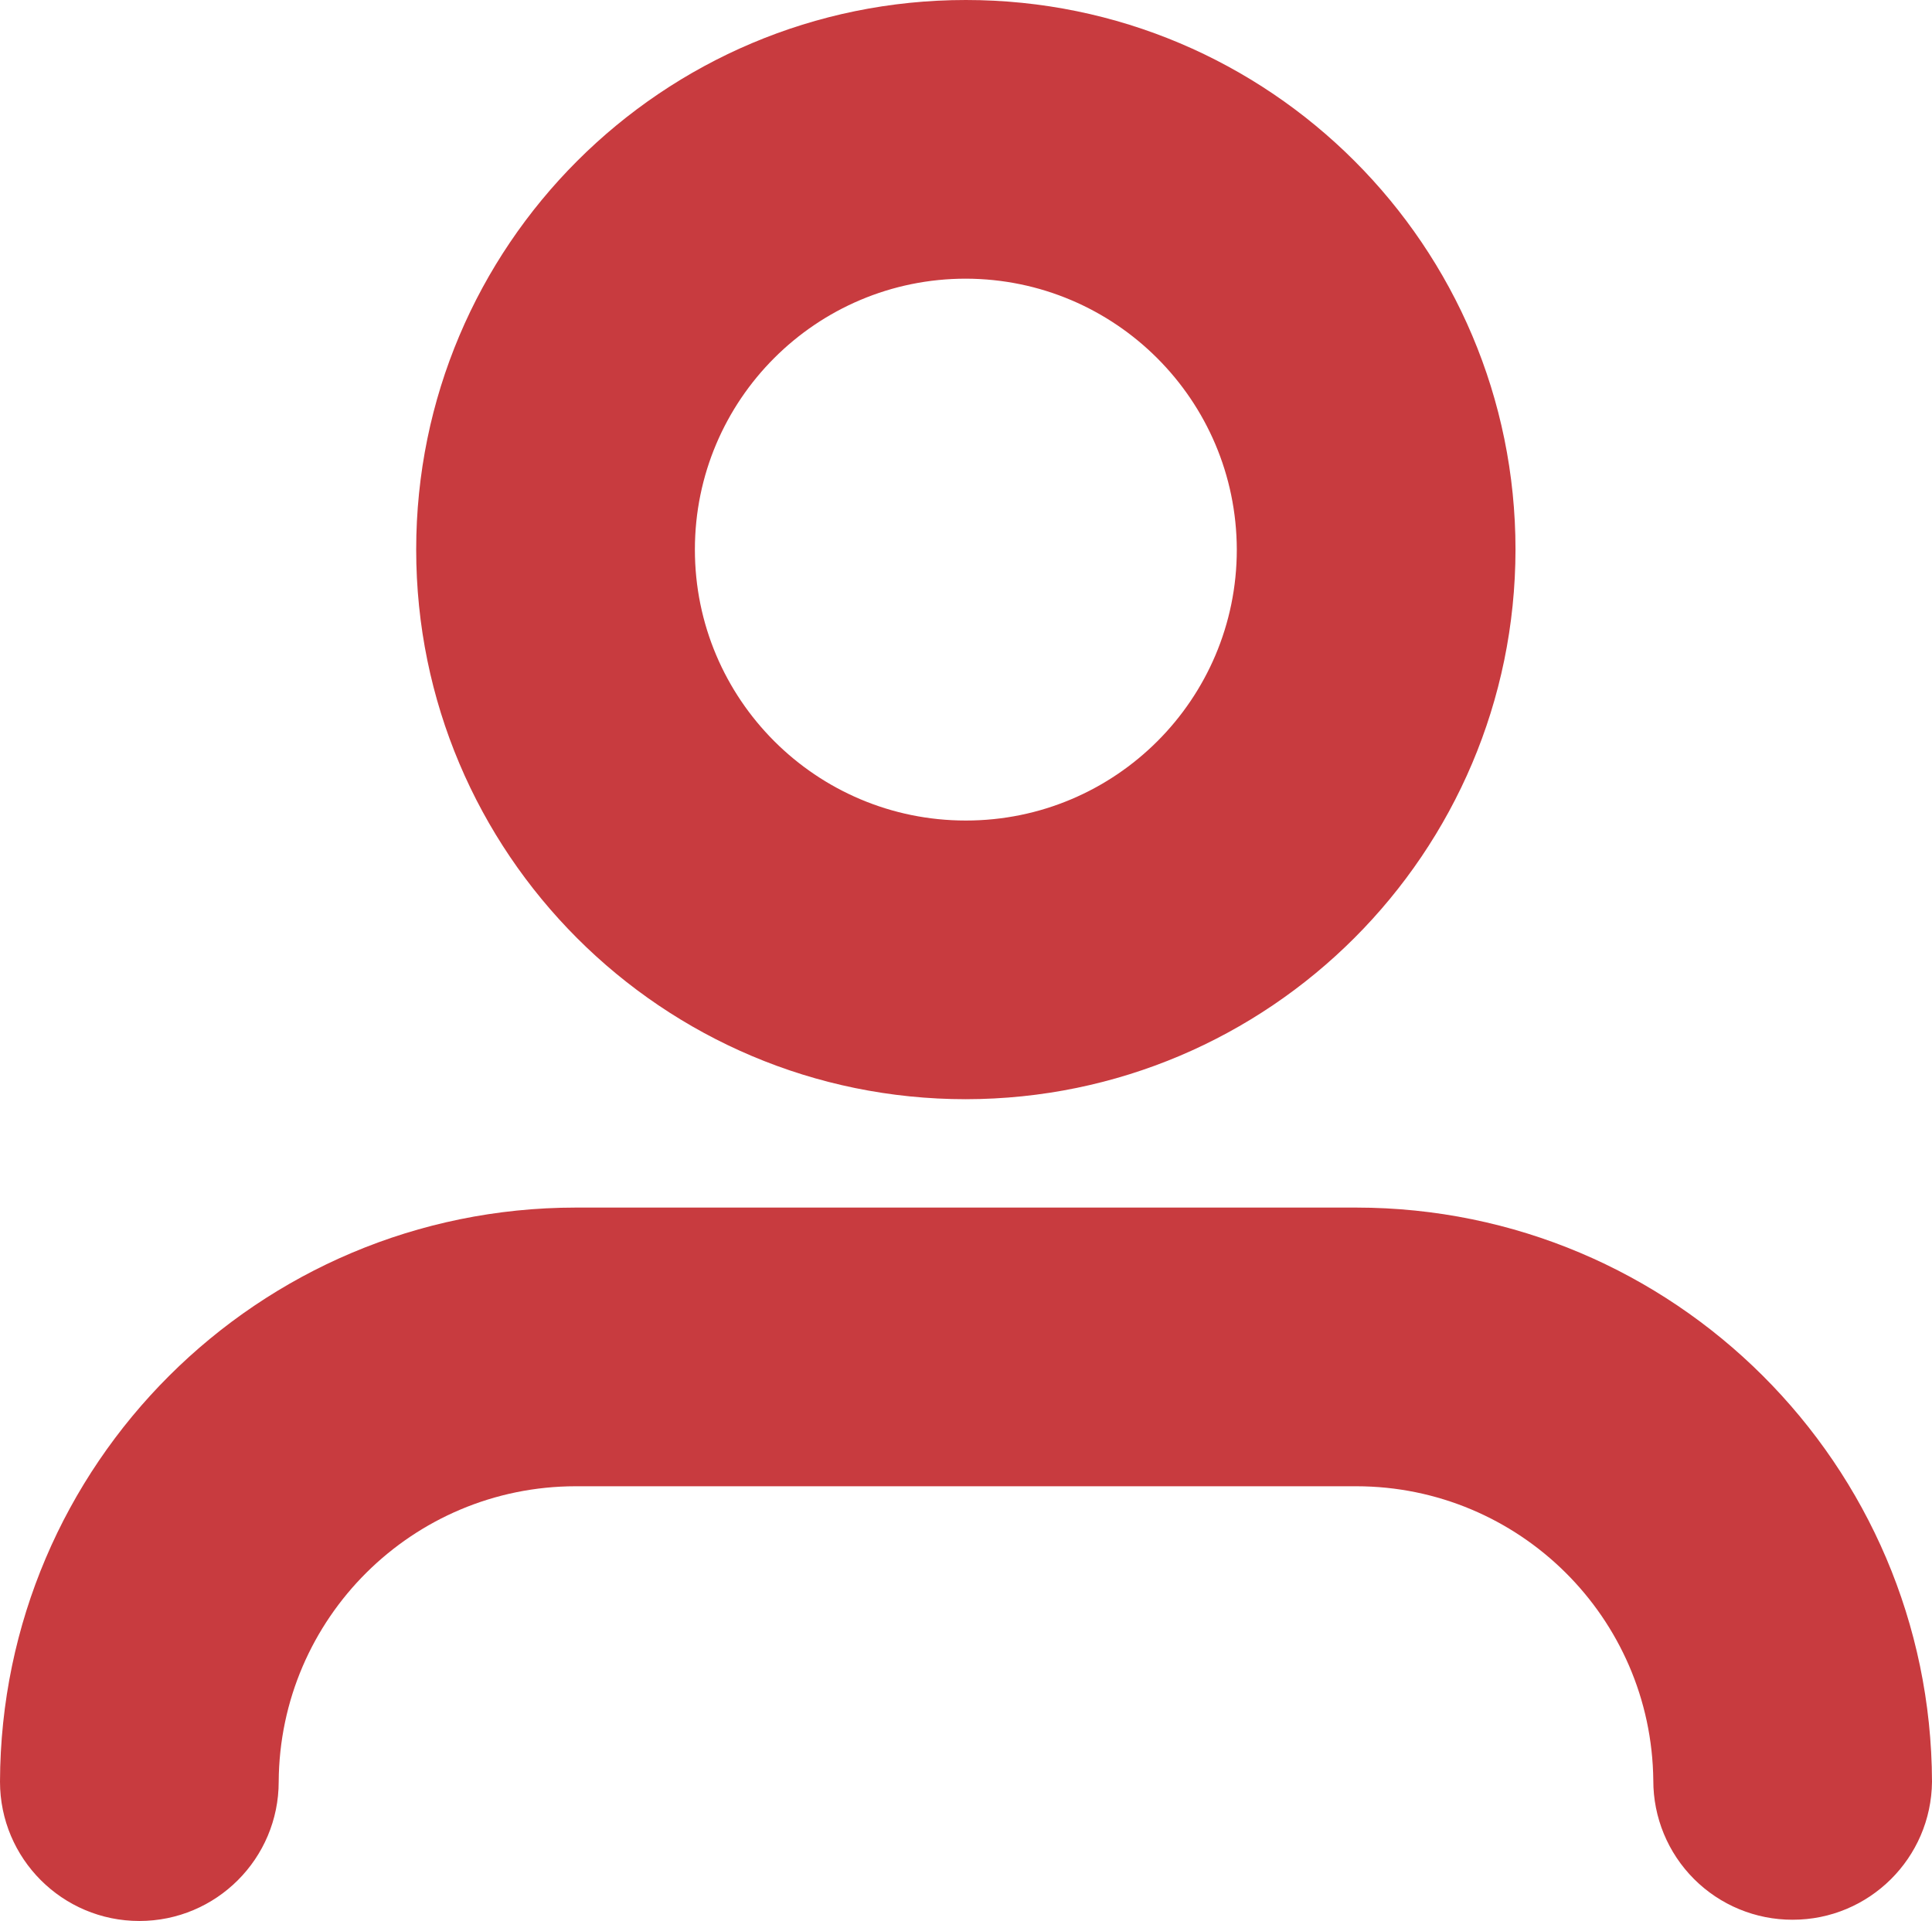
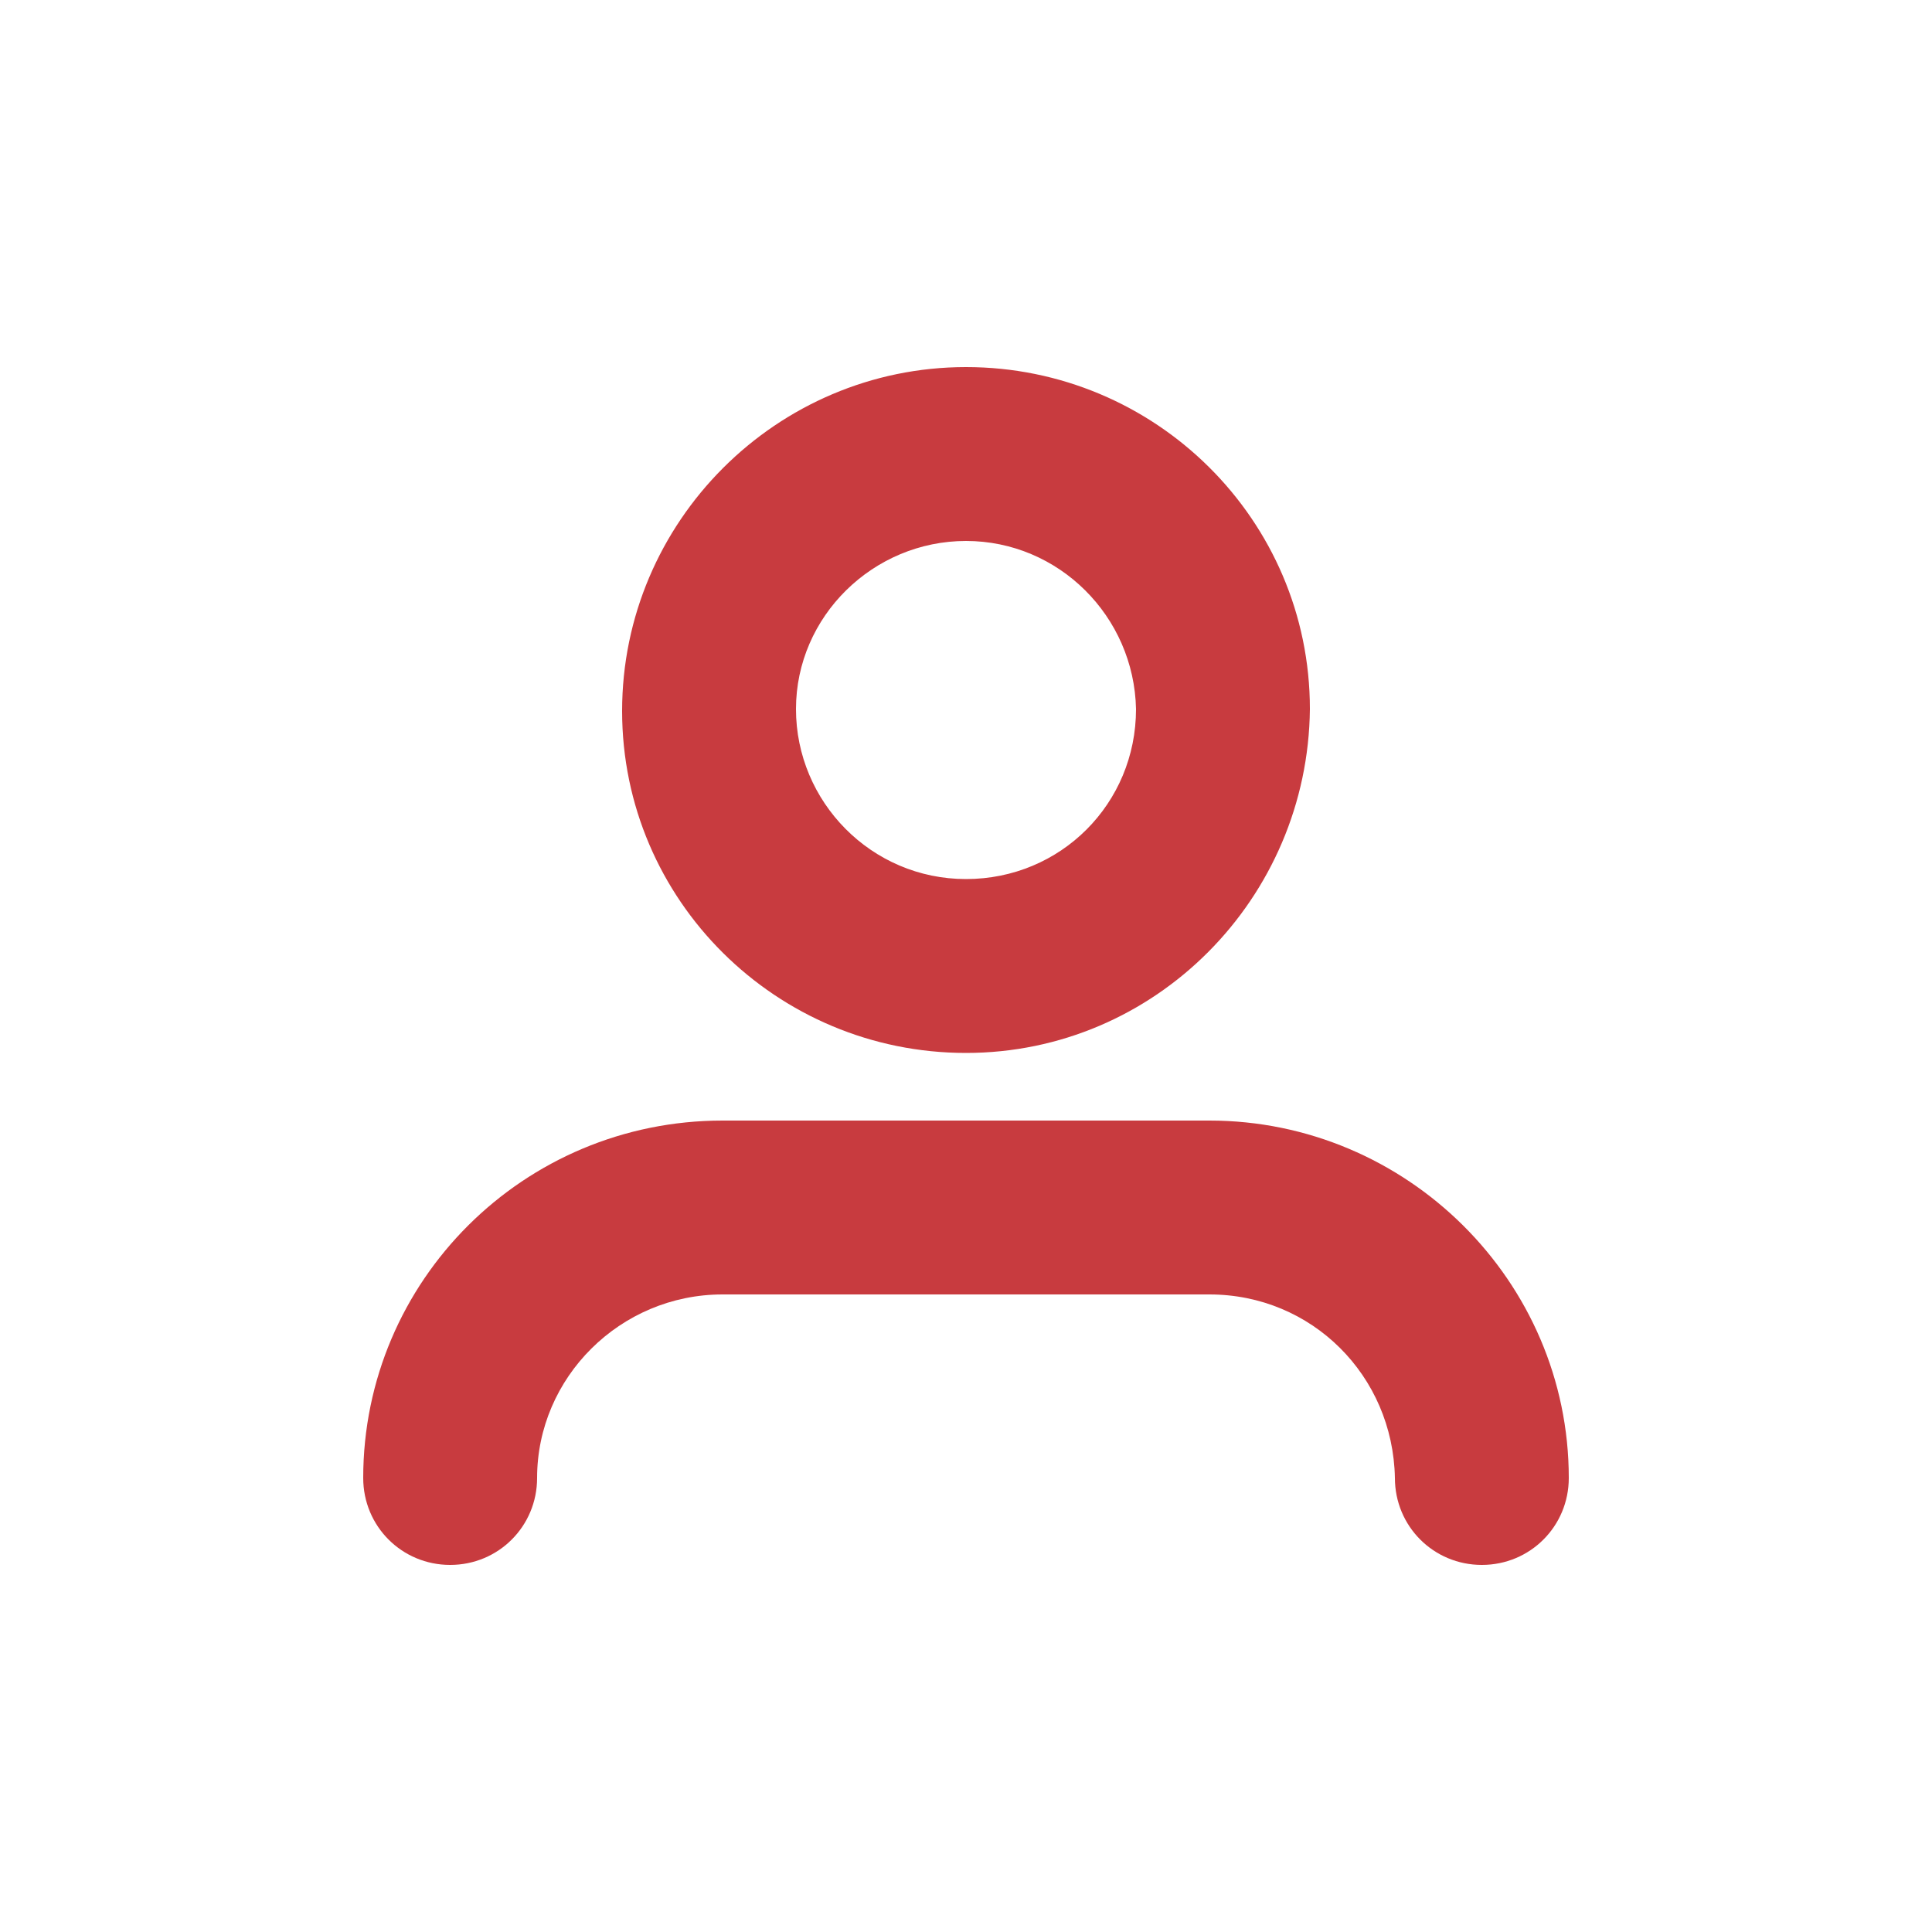
- <svg xmlns="http://www.w3.org/2000/svg" viewBox="0 0 62.39 62.04">
-   <defs>
-     <style>.cls-1{fill:#c83b3f;}</style>
-   </defs>
-   <g id="레이어_2" data-name="레이어 2">
-     <g id="레이어_1-2" data-name="레이어 1">
-       <path class="cls-1" d="M31.19,35.5A17.75,17.75,0,1,1,48.94,17.75,17.77,17.77,0,0,1,31.19,35.5Zm0-26.5a8.75,8.75,0,1,0,8.75,8.75A8.77,8.77,0,0,0,31.19,9Z" />
-       <path class="cls-1" d="M57.89,62a4.49,4.49,0,0,1-4.5-4.5A9.6,9.6,0,0,0,43.8,48H18.59A9.6,9.6,0,0,0,9,57.54a4.5,4.5,0,0,1-9,0A18.6,18.6,0,0,1,18.59,39H43.8A18.6,18.6,0,0,1,62.39,57.54,4.5,4.5,0,0,1,57.89,62Z" />
+ <svg xmlns="http://www.w3.org/2000/svg" version="1.1" id="레이어_1" x="0px" y="0px" viewBox="0 0 100 100" style="enable-background:new 0 0 100 100;" xml:space="preserve">
+   <style type="text/css">
+ 	.st0{fill:#C83B3F;}
+ </style>
+   <g id="레이어_2_1_">
+     <g id="레이어_1-2">
+       <path class="st0" d="M50,54.5c-9.8,0-17.8-7.9-17.8-17.7S40.2,19,50,19c9.8,0,17.8,7.9,17.8,17.7l0,0C67.7,46.5,59.8,54.5,50,54.5    z M50,28c-4.8,0-8.8,3.9-8.8,8.7s3.9,8.8,8.8,8.8s8.8-3.9,8.8-8.8C58.7,31.9,54.8,28,50,28z" />
+       <path class="st0" d="M76.7,81c-2.5,0-4.5-2-4.5-4.5c0,0,0,0,0,0c-0.1-5.3-4.3-9.5-9.6-9.5H37.4c-5.3,0-9.6,4.3-9.6,9.5    c0,2.5-2,4.5-4.5,4.5s-4.5-2-4.5-4.5c0-10.2,8.3-18.5,18.6-18.5h25.2c10.2,0,18.6,8.3,18.6,18.5C81.2,79,79.2,81,76.7,81z" />
    </g>
  </g>
</svg>
